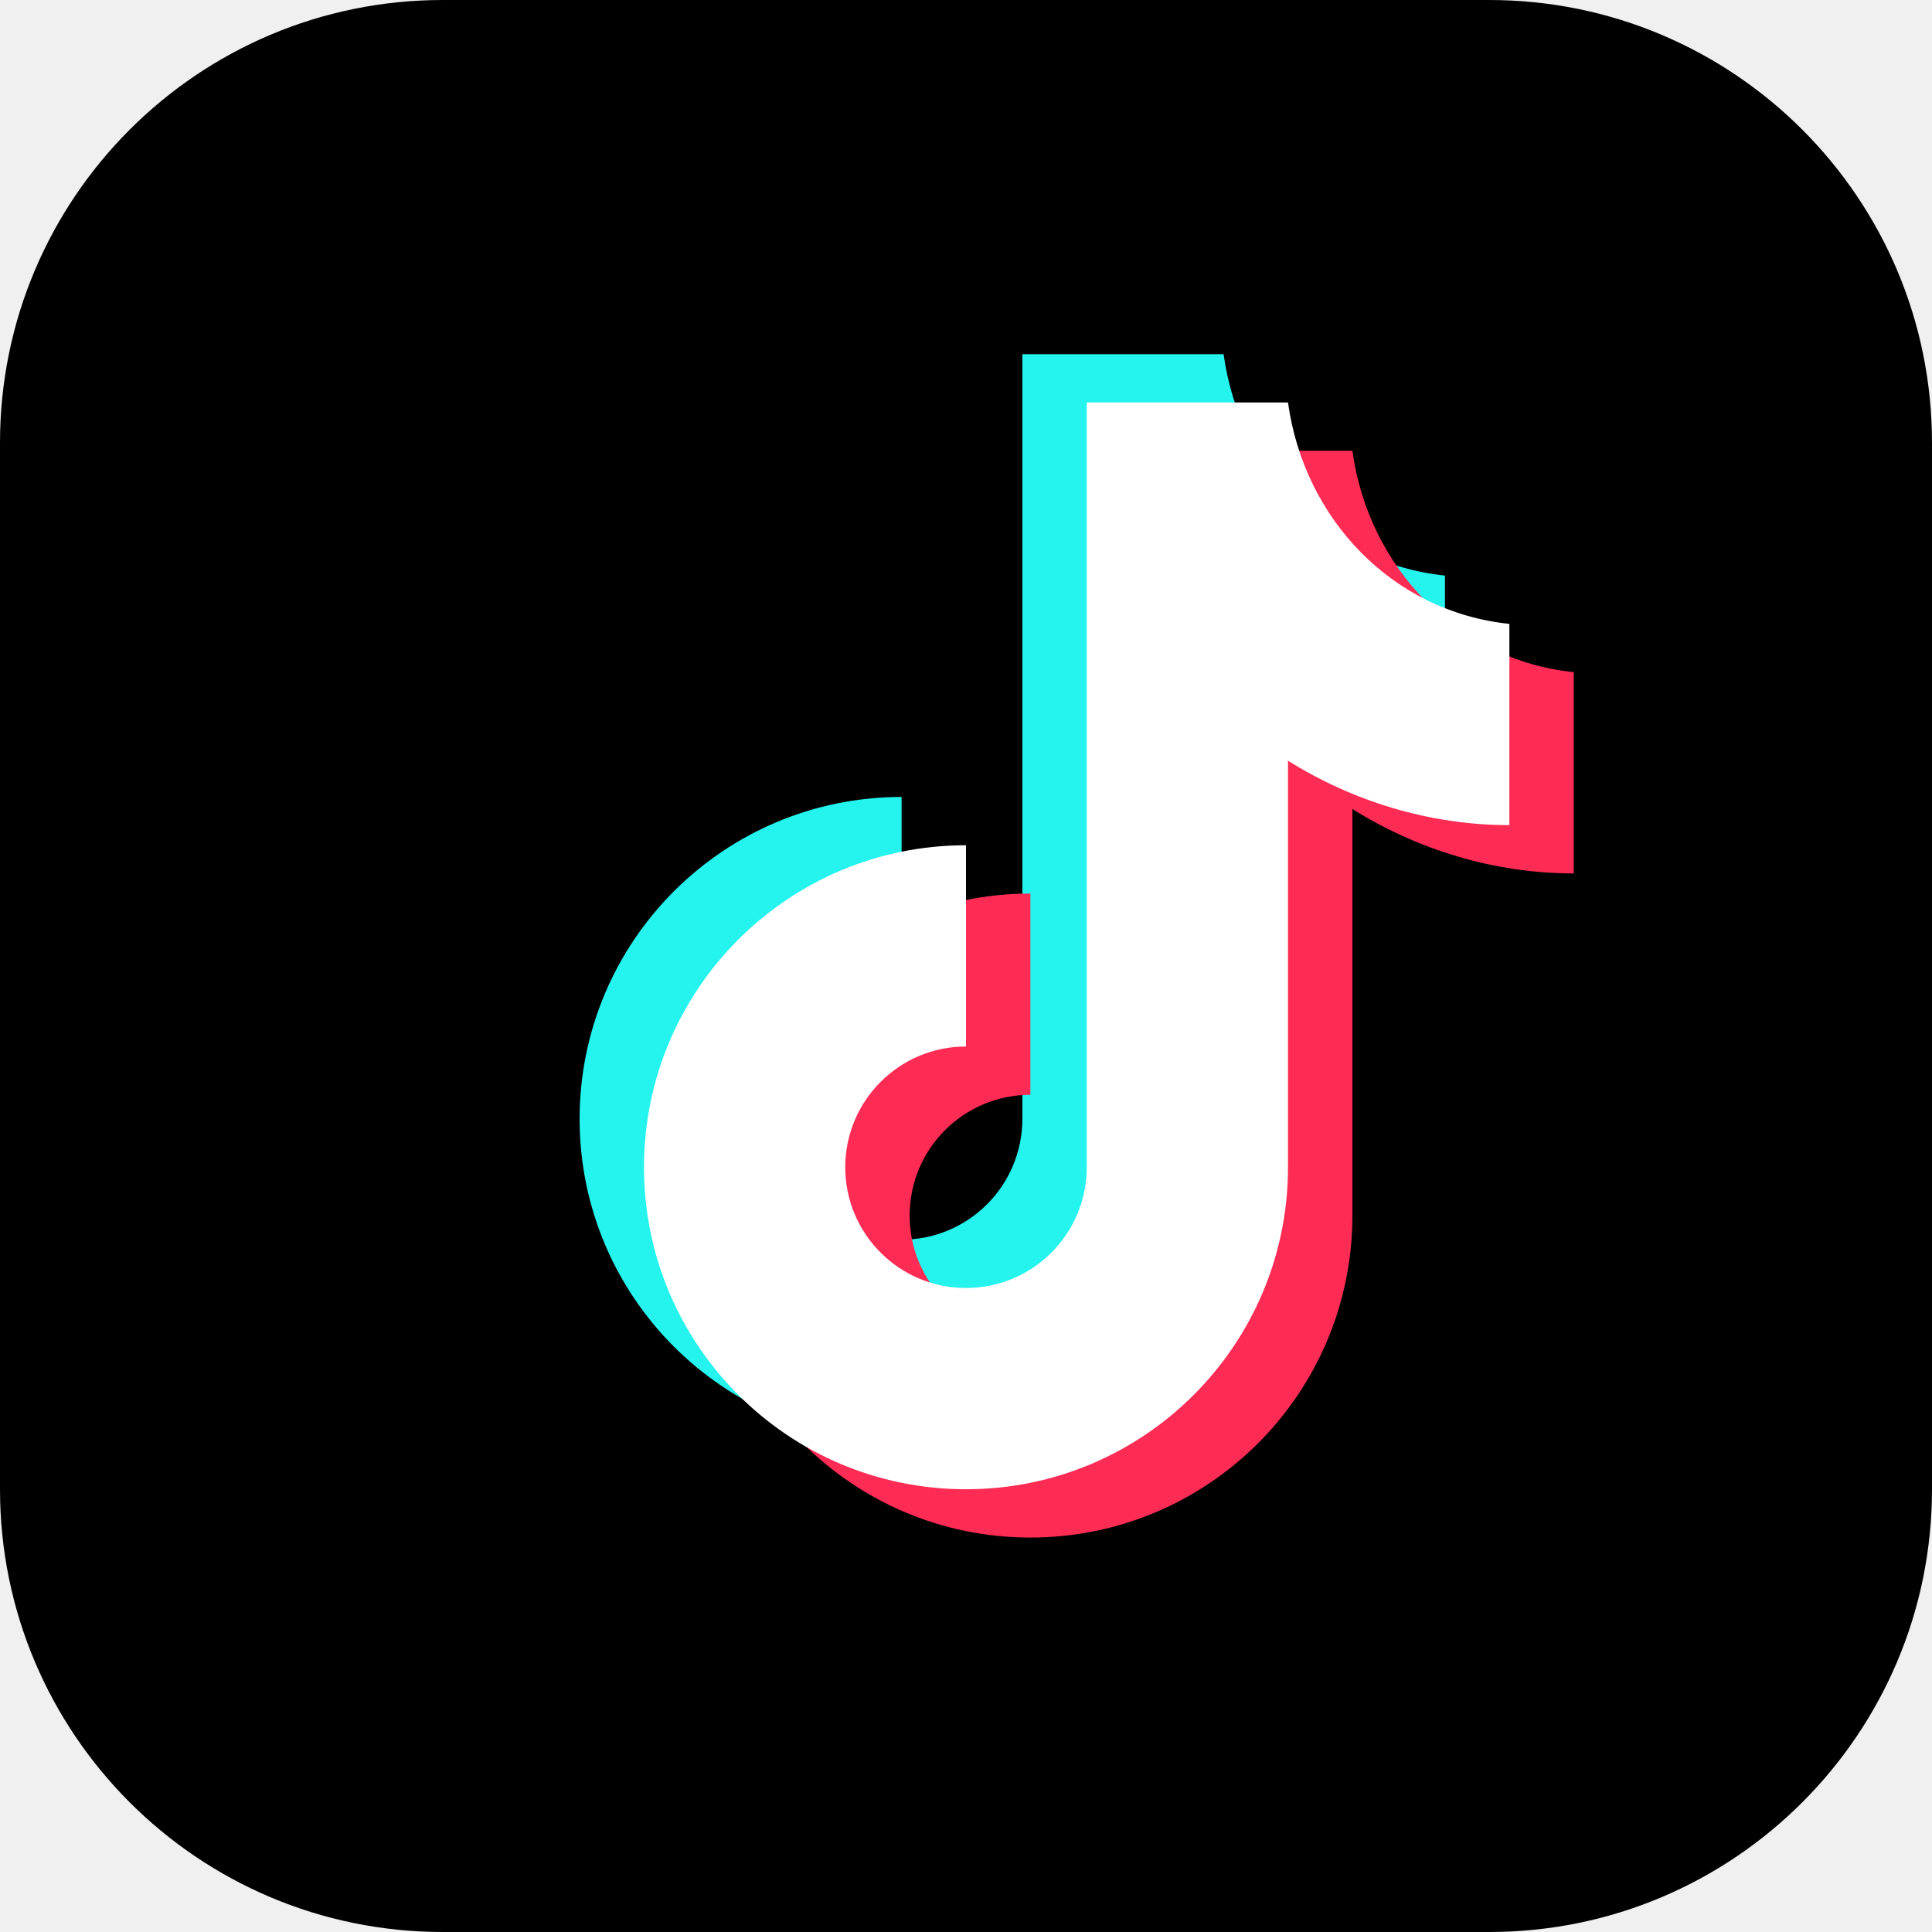
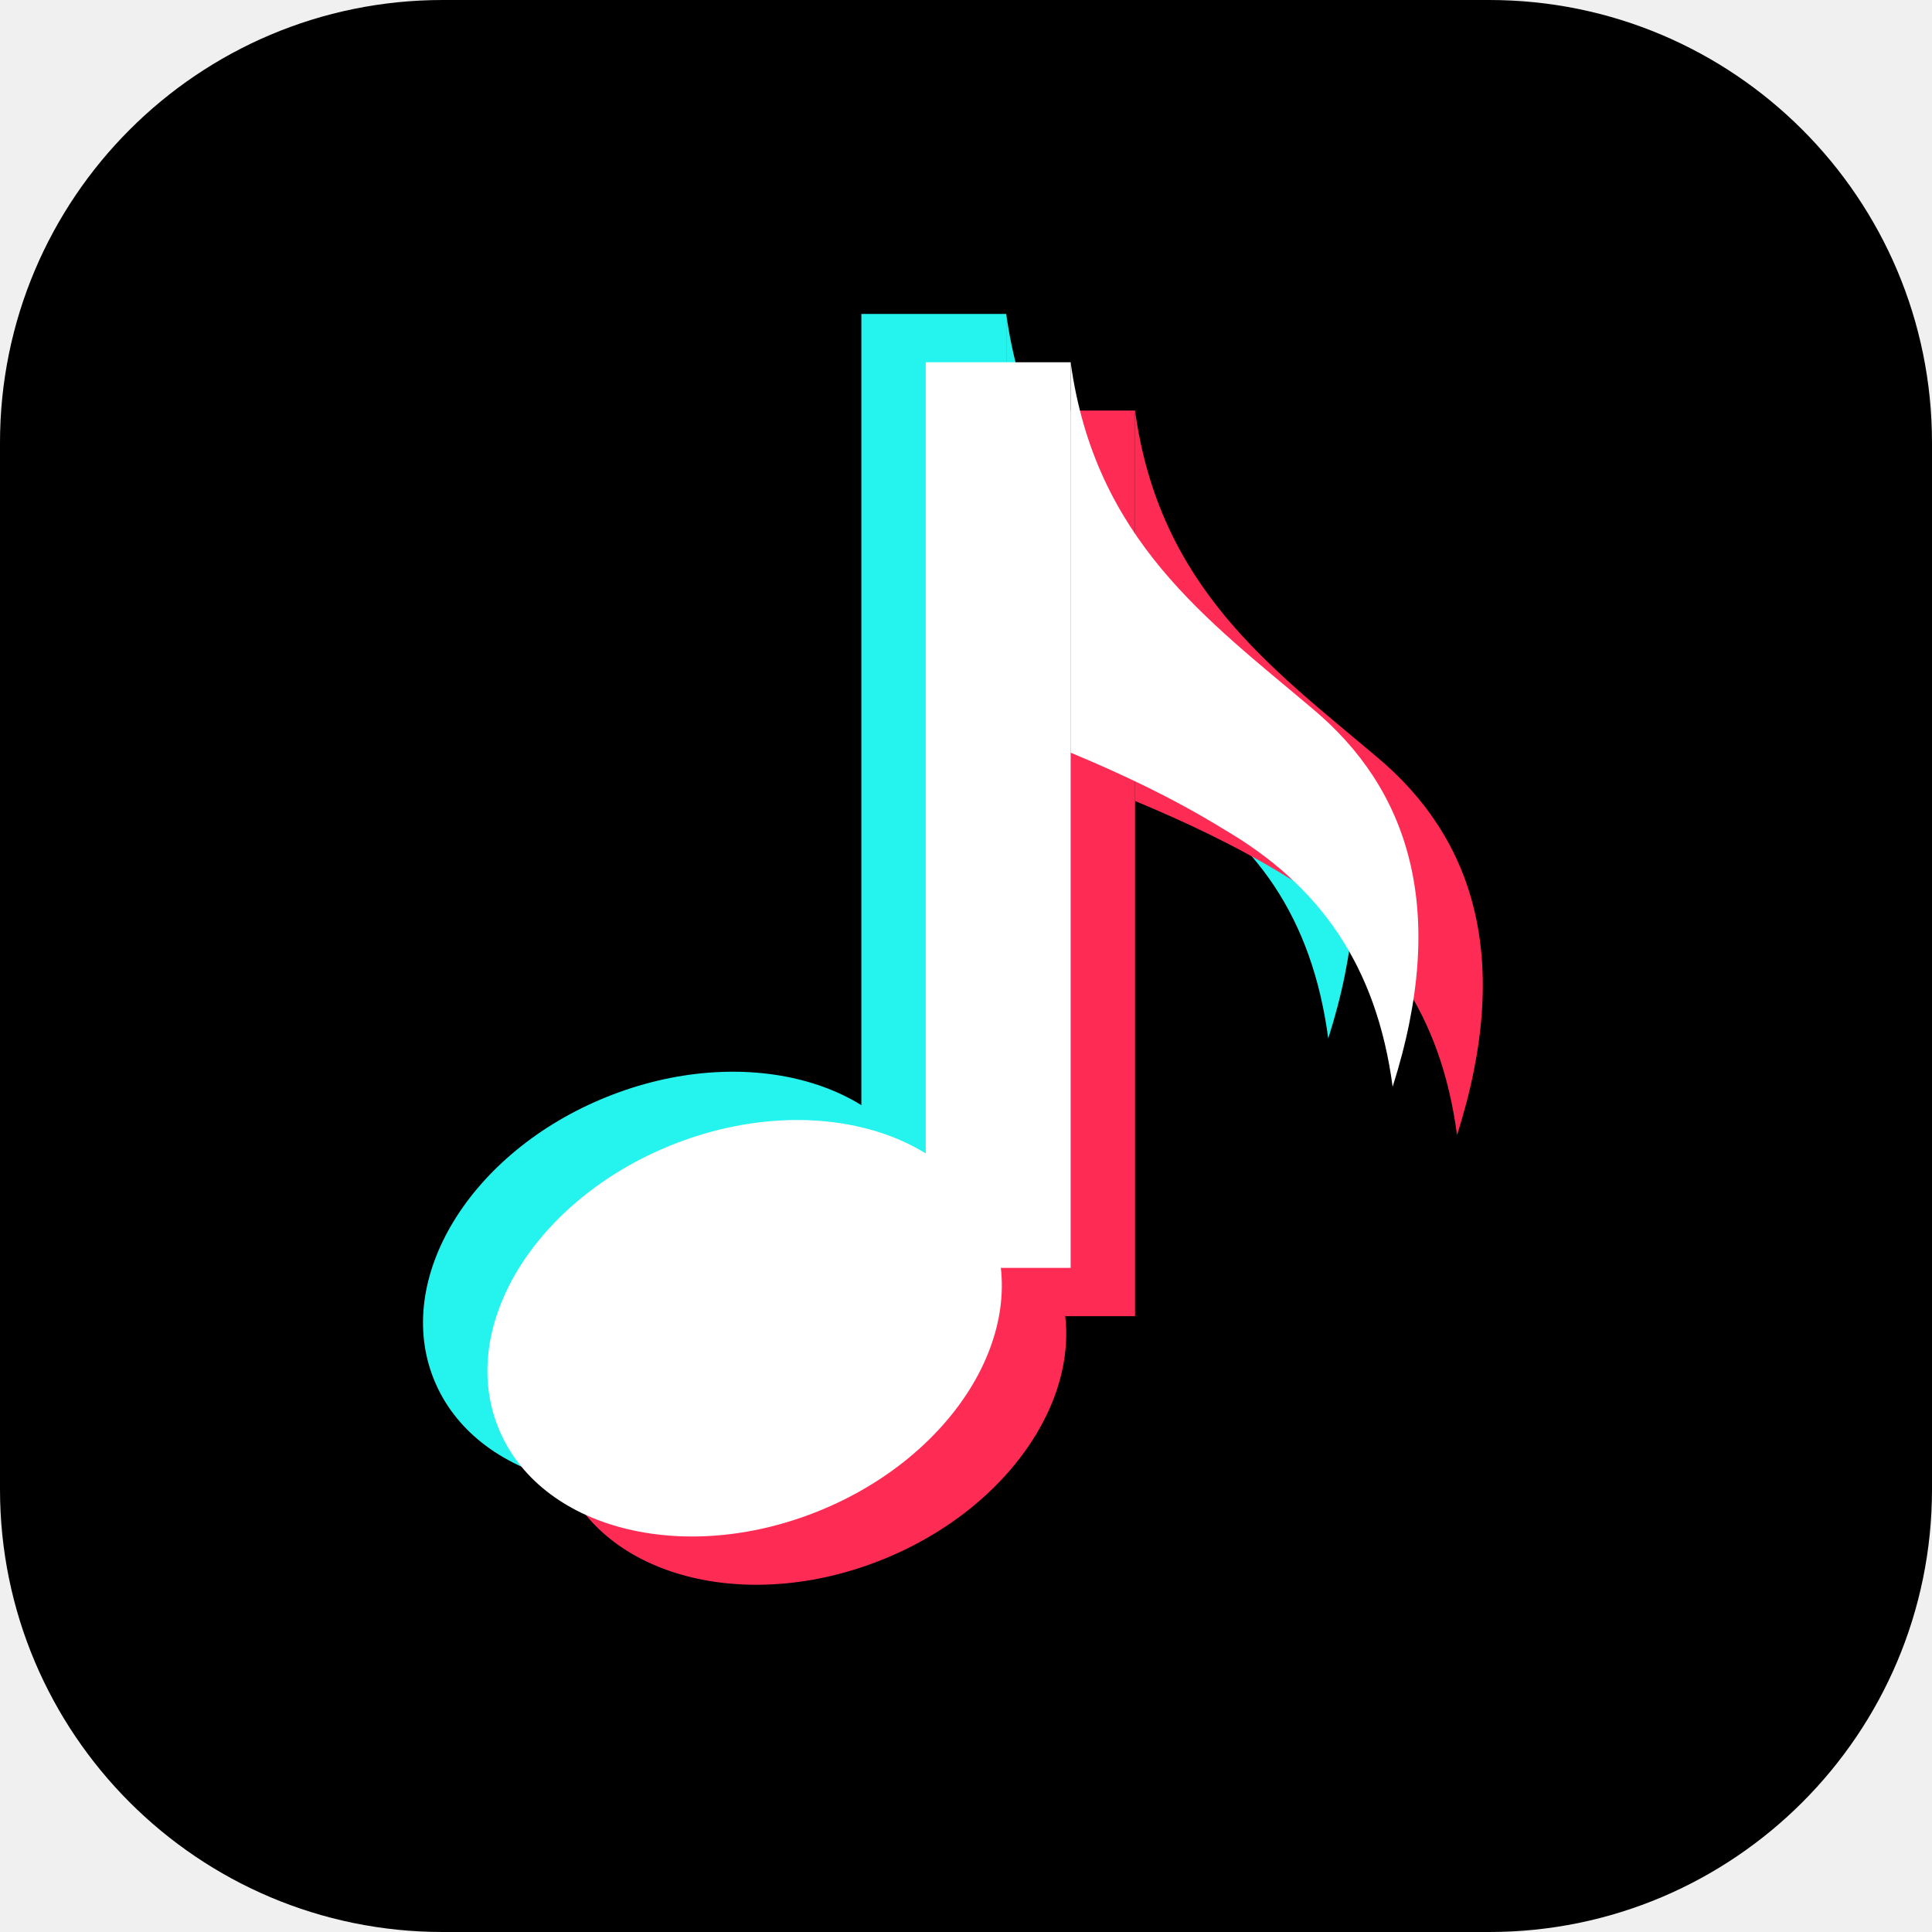
<svg xmlns="http://www.w3.org/2000/svg" viewBox="0 0 48 48">
  <rect width="48" height="48" rx="11" fill="#000000" />
-   <path d="M27 10h5c.4 2.9 2.6 5.2 5.5 5.5v5c-2 0-3.9-.6-5.5-1.6V29a8 8 0 1 1-8-8v5a3 3 0 1 0 3 3z" fill="#25f4ee" transform="translate(-1.6 -1.2)" />
-   <path d="M27 10h5c.4 2.9 2.6 5.2 5.5 5.5v5c-2 0-3.9-.6-5.5-1.6V29a8 8 0 1 1-8-8v5a3 3 0 1 0 3 3z" fill="#fe2c55" transform="translate(1.6 1.2)" />
-   <path d="M27 10h5c.4 2.9 2.6 5.2 5.5 5.5v5c-2 0-3.9-.6-5.5-1.6V29a8 8 0 1 1-8-8v5a3 3 0 1 0 3 3z" fill="#fff" />
+   <g fill="#25f4ee" transform="translate(-1.6 -1.2)">
+     <ellipse cx="18.5" cy="33" rx="6.6" ry="4.9" transform="rotate(-22 18.5 33)" />
+     <path d="M23 31.5V9h3.6v22.5z" />
+     <path d="M26.6 9c.6 4.4 3.4 6.4 6 8.6 2.4 2 3.4 5 2 9.4-.4-3-1.8-5-4.2-6.4-1.3-.8-2.6-1.4-3.8-1.9z" />
+   </g>
+   <g fill="#fe2c55" transform="translate(1.6 1.2)">
+     <ellipse cx="18.5" cy="33" rx="6.6" ry="4.9" transform="rotate(-22 18.5 33)" />
+     <path d="M23 31.5V9h3.6v22.5z" />
+     <path d="M26.6 9c.6 4.4 3.4 6.4 6 8.6 2.4 2 3.4 5 2 9.4-.4-3-1.8-5-4.2-6.4-1.3-.8-2.6-1.4-3.8-1.9z" />
+   </g>
+   <g fill="#fff">
+     <ellipse cx="18.5" cy="33" rx="6.6" ry="4.9" transform="rotate(-22 18.5 33)" />
+     <path d="M23 31.5V9h3.6v22.5z" />
+     <path d="M26.6 9c.6 4.4 3.4 6.4 6 8.6 2.4 2 3.4 5 2 9.4-.4-3-1.8-5-4.2-6.4-1.3-.8-2.6-1.4-3.8-1.9z" />
+   </g>
</svg>
